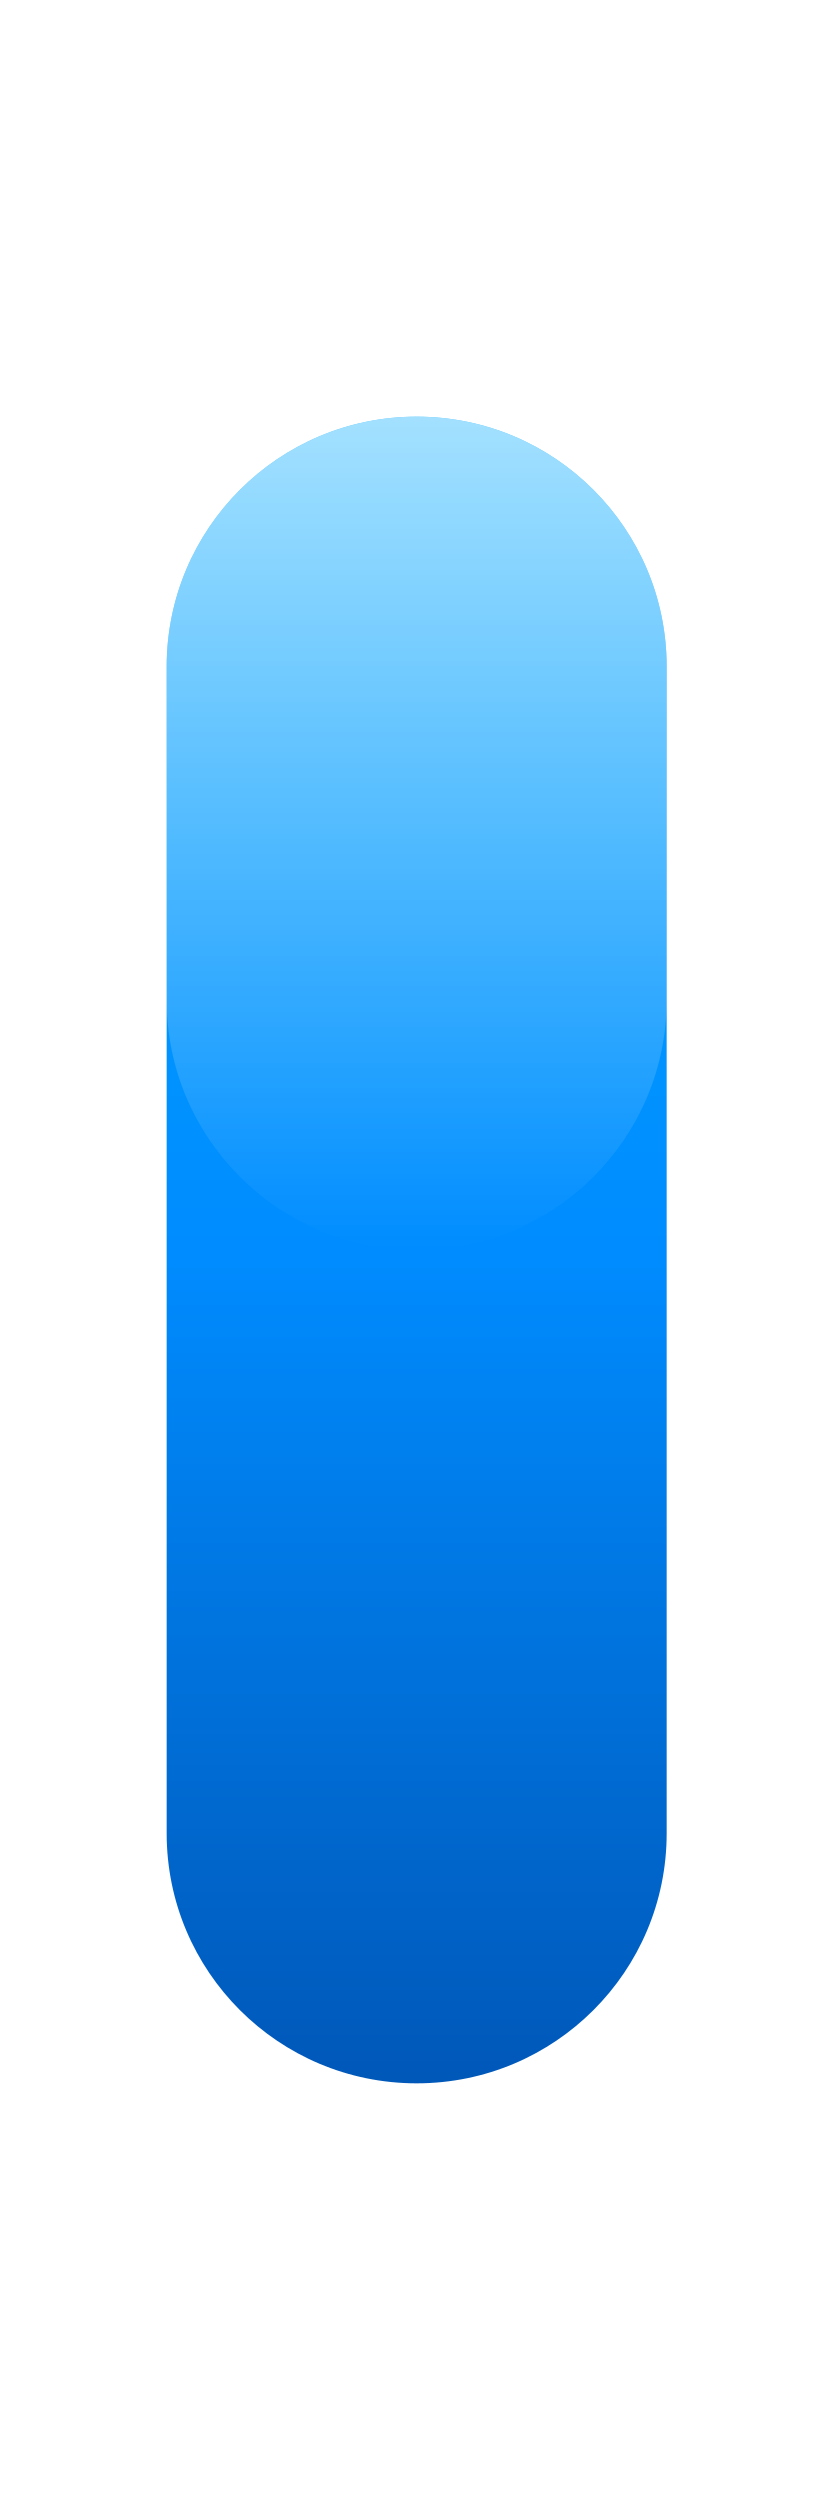
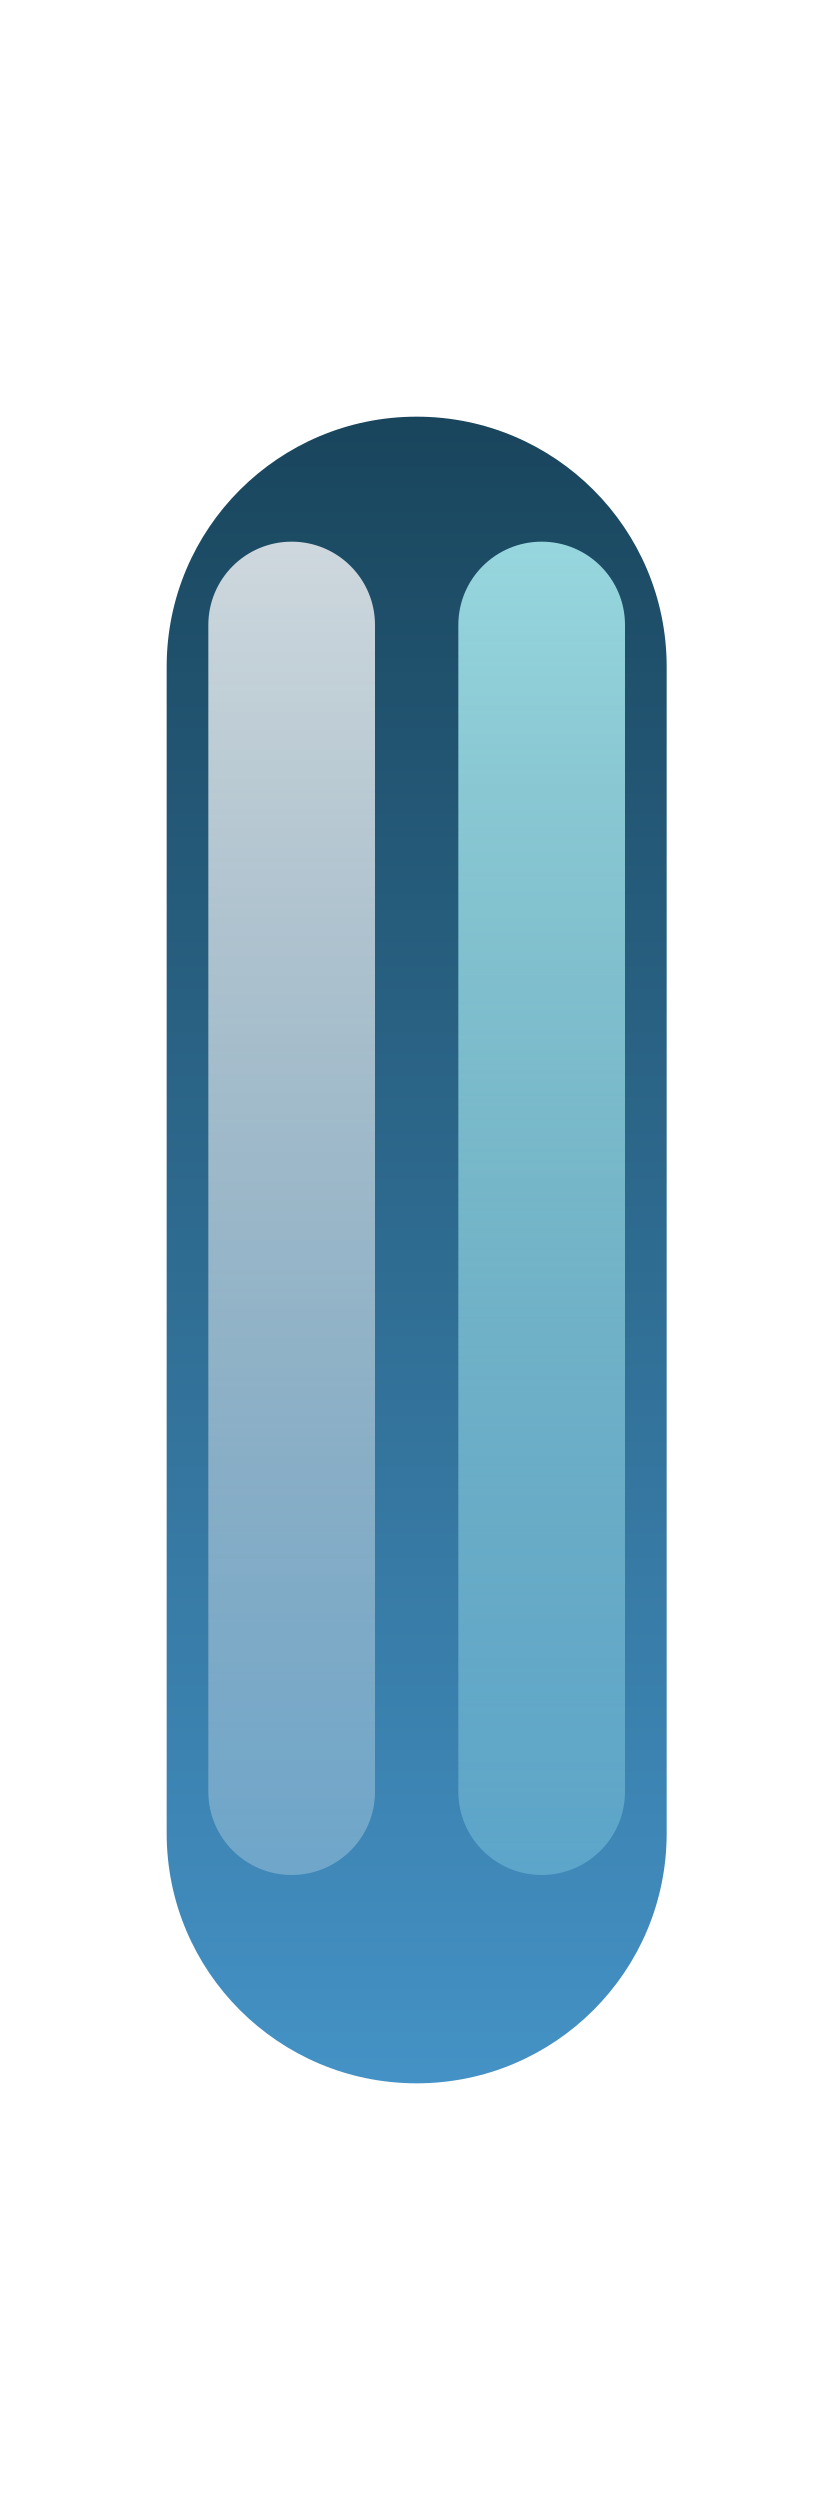
<svg xmlns="http://www.w3.org/2000/svg" width="100" height="300">
  <defs>
-     <linearGradient id="grad1" x1="0%" y1="0%" x2="0%" y2="100%">
-       <stop offset="0%" style="stop-color:#00aaff;stop-opacity:1" />
-       <stop offset="50%" style="stop-color:#008cff;stop-opacity:1" />
-       <stop offset="100%" style="stop-color:#0057b8;stop-opacity:1" />
+     <linearGradient id="gradient1" x1="0%" y1="0%" x2="0%" y2="100%" gradientUnits="userSpaceOnUse">
+       <stop offset="0" style="stop-color:#0e3242" />
+       <stop offset="1" style="stop-color:#4fa5e0" />
    </linearGradient>
-     <linearGradient id="highlight" x1="0%" y1="0%" x2="0%" y2="100%">
-       <stop offset="0%" style="stop-color:rgba(255,255,255,0.8);stop-opacity:0.8" />
-       <stop offset="100%" style="stop-color:rgba(255,255,255,0);stop-opacity:0" />
+     <linearGradient id="gradient2" x1="0%" y1="0%" x2="0%" y2="100%" gradientUnits="userSpaceOnUse">
+       <stop offset="0" style="stop-color:#ffffff" />
+       <stop offset="1" style="stop-color:#ffffff;stop-opacity:0" />
+     </linearGradient>
+     <linearGradient id="gradient3" x1="0%" y1="0%" x2="0%" y2="100%" gradientUnits="userSpaceOnUse">
+       <stop offset="0" style="stop-color:#bafdff" />
+       <stop offset="1" style="stop-color:#b5fcff;stop-opacity:0" />
    </linearGradient>
  </defs>
-   <rect x="20" y="50" width="60" height="200" rx="30" ry="30" fill="url(#grad1)" />
-   <rect x="20" y="50" width="60" height="100" rx="30" ry="30" fill="url(#highlight)" />
+   <g>
+     <rect x="20" y="50" width="60" height="200" rx="30" ry="30" fill="url(#gradient1)" />
+     <rect x="25" y="65" width="20" height="160" rx="10" ry="10" fill="url(#gradient2)" />
+     <rect x="55" y="65" width="20" height="160" rx="100" ry="10" fill="url(#gradient3)" />
+   </g>
</svg>
